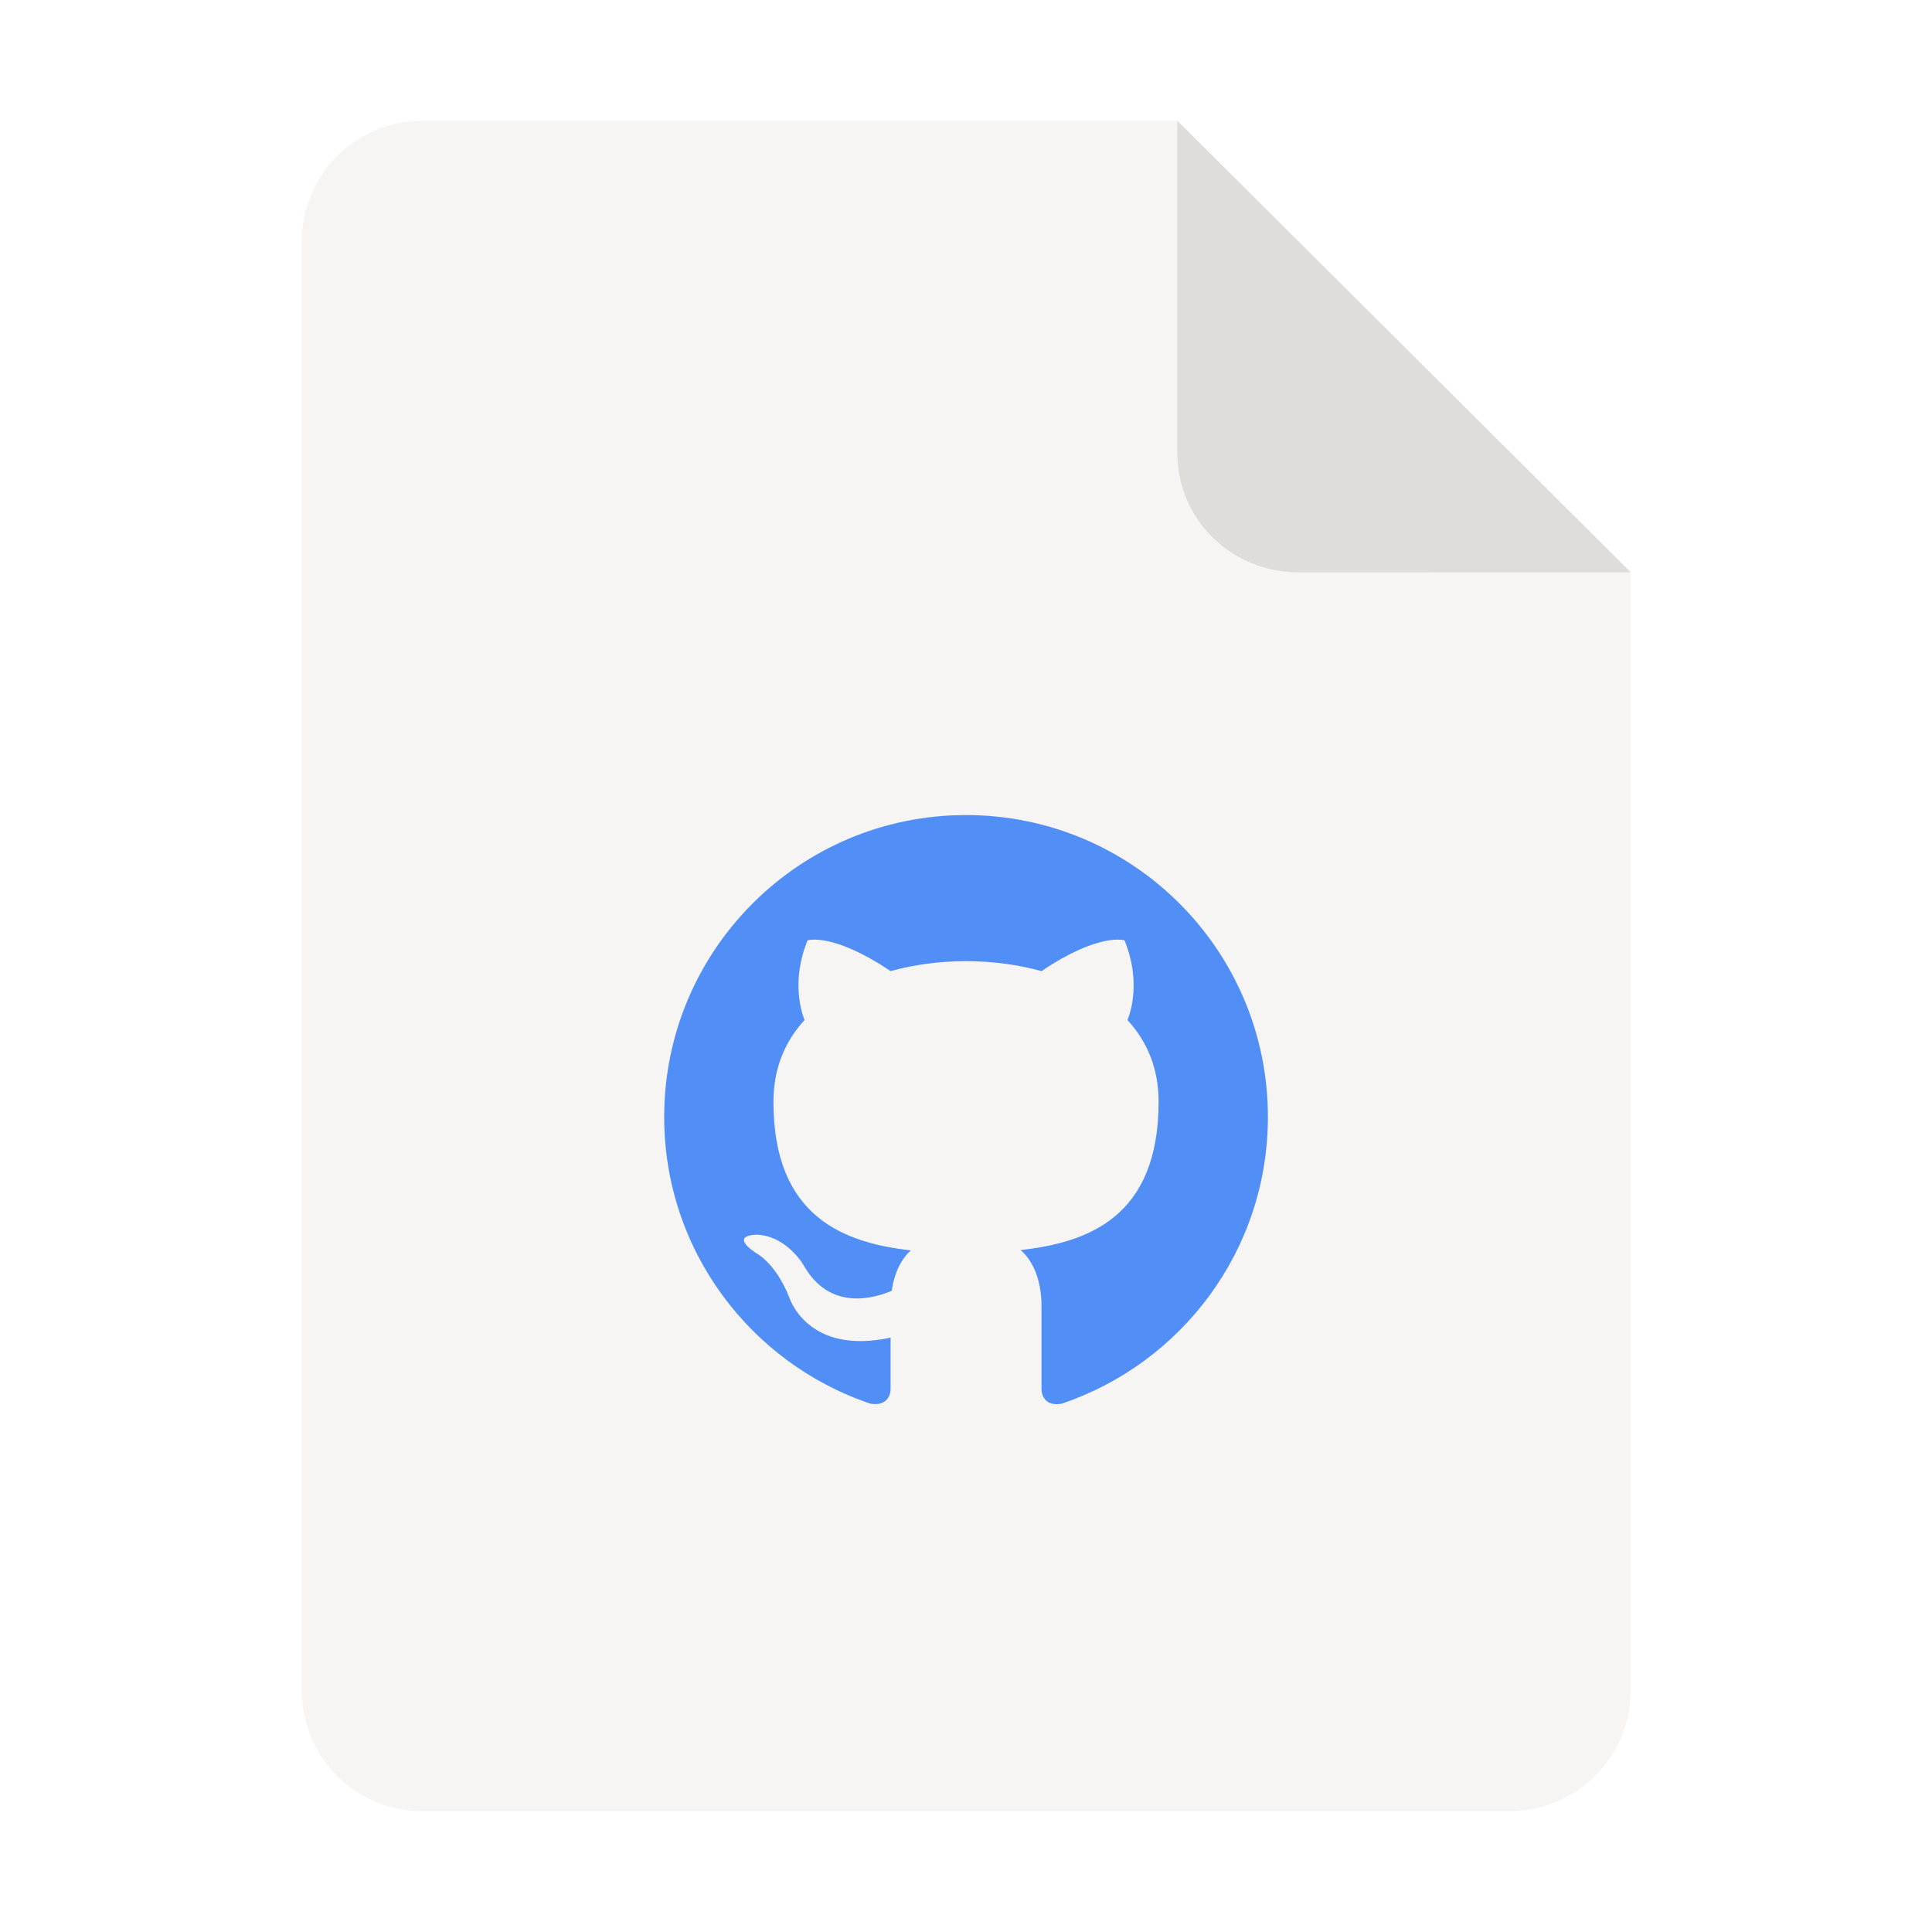
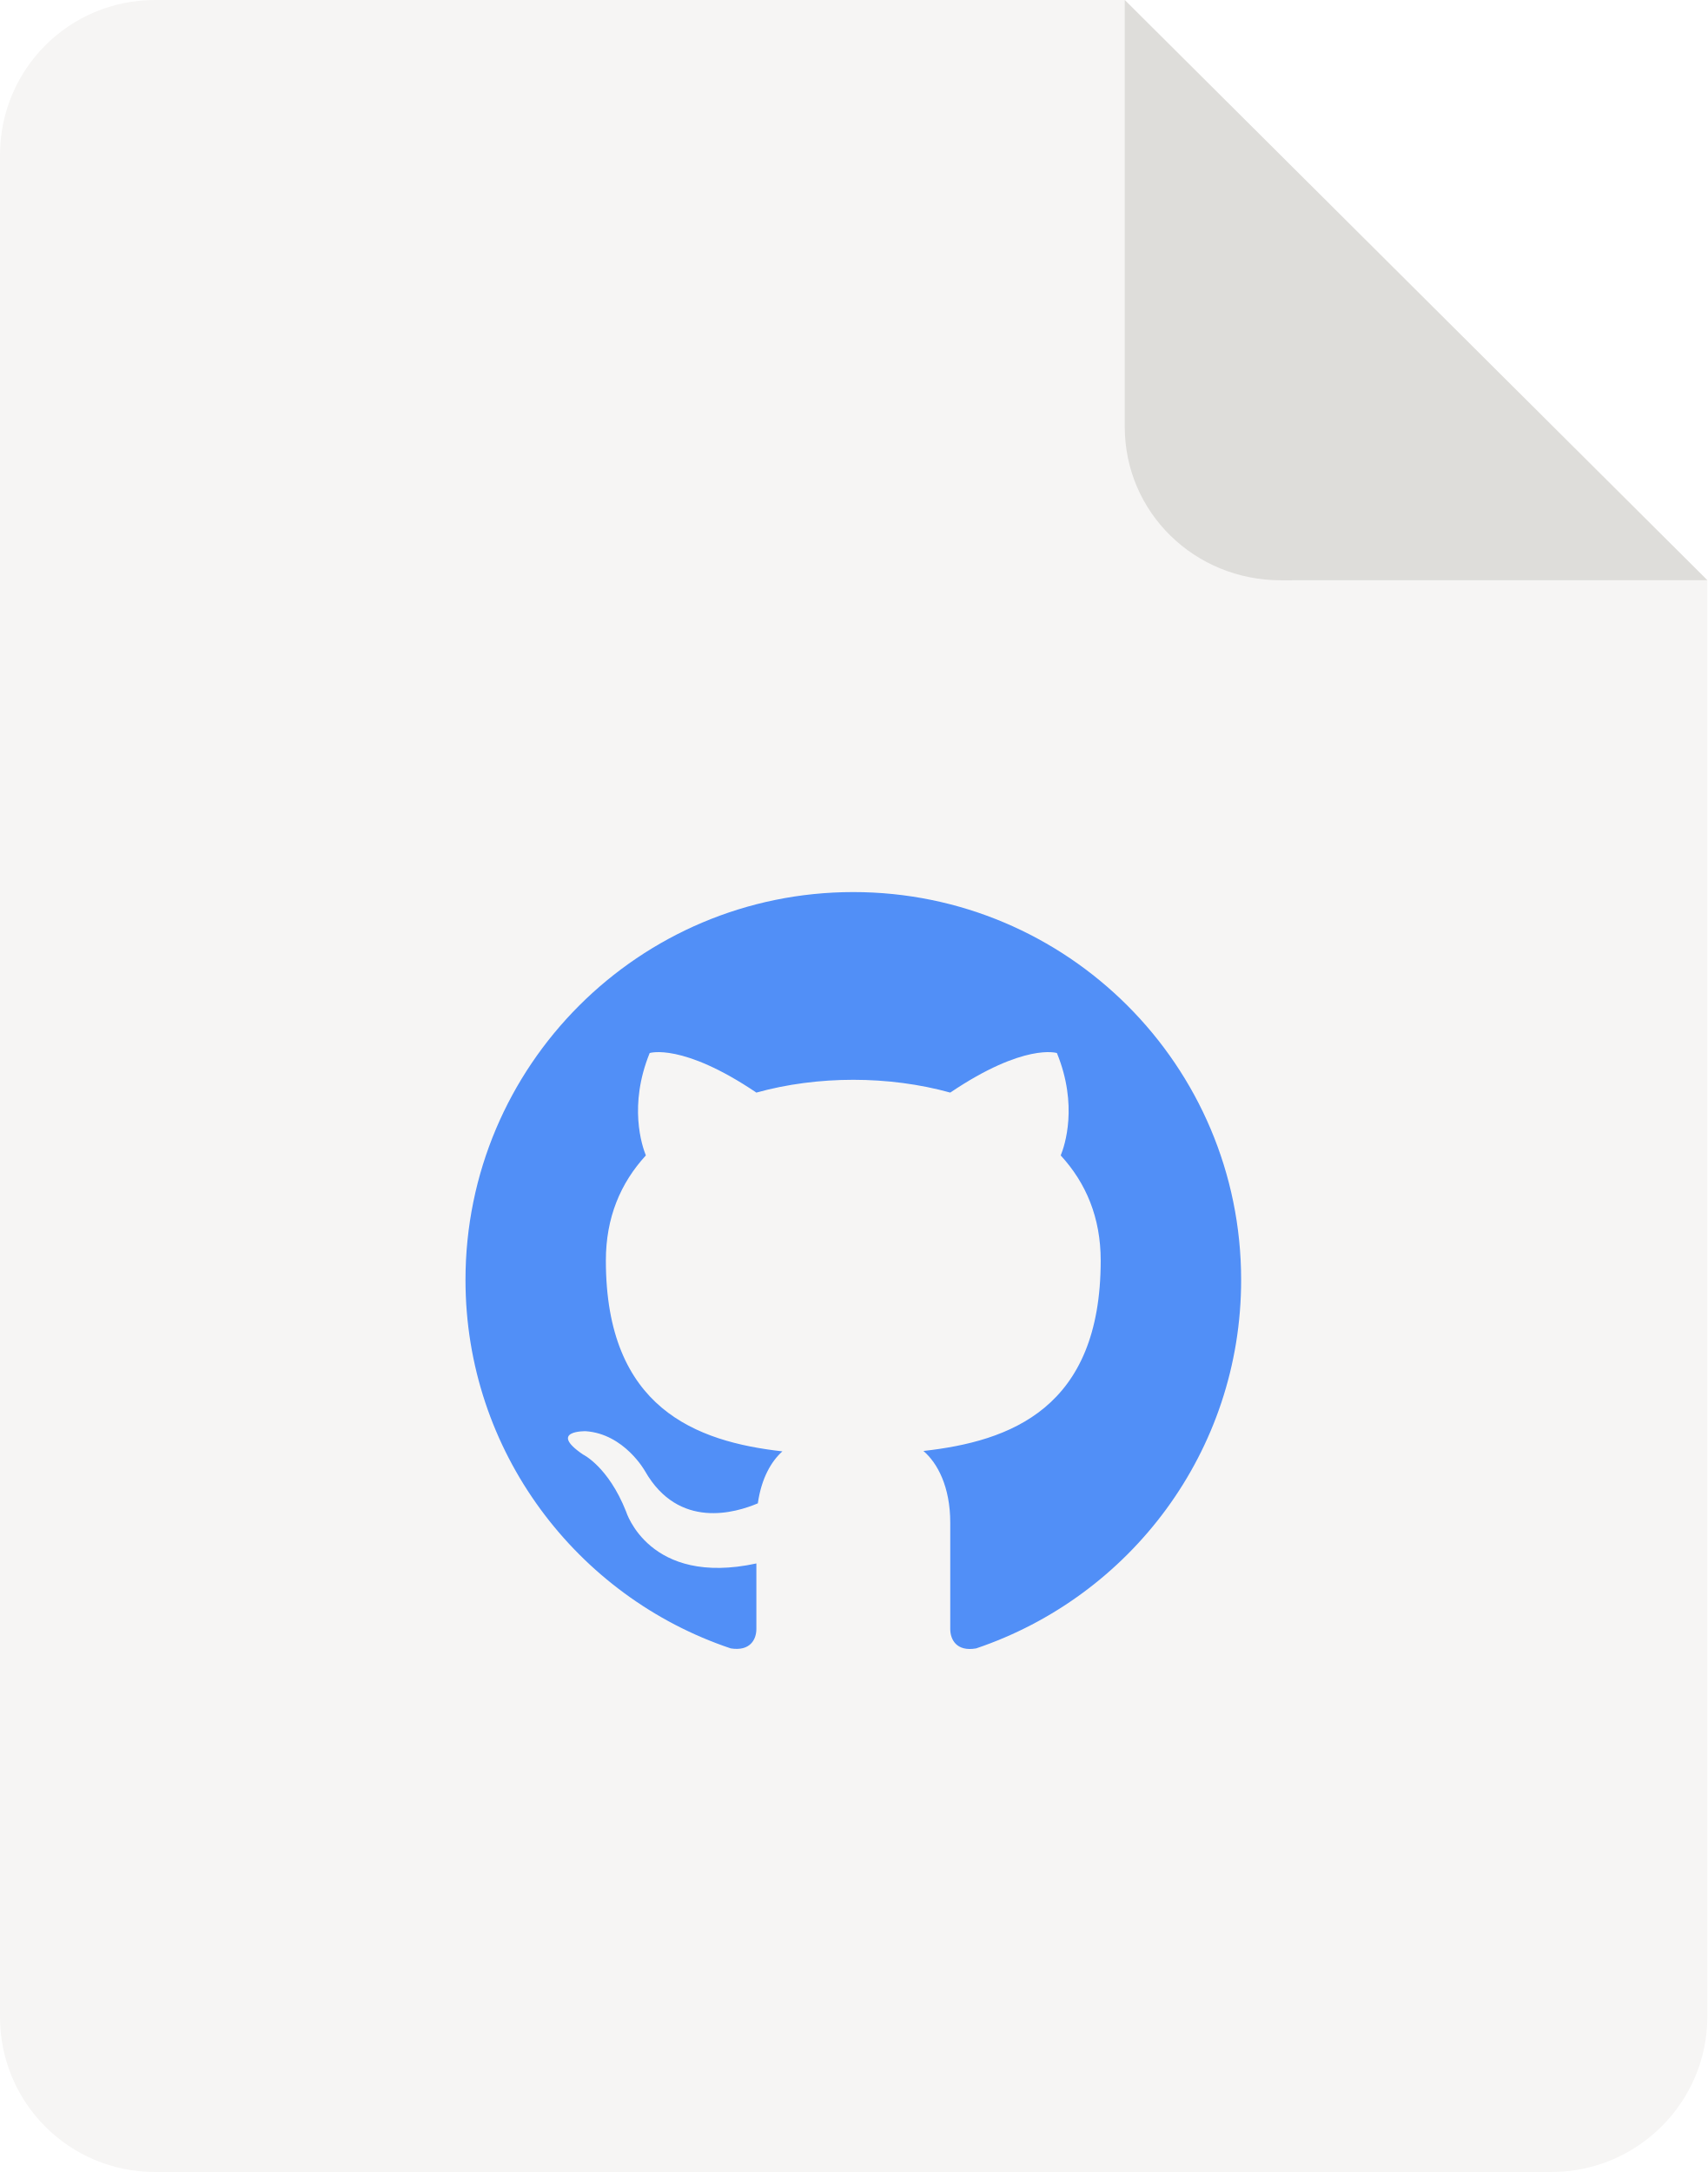
- <svg xmlns="http://www.w3.org/2000/svg" width="128" height="128" id="screenshot-75c89853-880c-80a5-8006-945806d95d5a" viewBox="0 0 128 128" fill="none" version="1.1">
+ <svg xmlns="http://www.w3.org/2000/svg" id="screenshot-75c89853-880c-80a5-8006-945806d95d5a" fill="none" version="1.1" viewBox="20 8 88.04 112">
  <g id="shape-75c89853-880c-80a5-8006-945806d95d5a" height="128" width="128" rx="0" ry="0" style="fill: rgb(0, 0, 0);">
    <g id="shape-75c89853-880c-80a5-8006-945806d95d5c" style="display: none;">
      <g class="fills" id="fills-75c89853-880c-80a5-8006-945806d95d5c">
        <rect width="128" height="128" x="0" transform="matrix(1, 0, 0, 1, 0, 0)" style="fill: none;" ry="0" fill="none" rx="0" y="0" />
      </g>
    </g>
    <g id="shape-75c89853-880c-80a5-8006-945806d95d5d">
      <g class="fills" id="fills-75c89853-880c-80a5-8006-945806d95d5d">
        <path d="M28,8L78,8L108.043,37.918L108.043,111.977C108.043,116.41,104.434,120,100,120L28,120C23.567,120,20,116.434,20,112L20,16C20,11.566,23.567,8,28,8ZM28,8" style="fill: rgb(246, 245, 244);" />
      </g>
    </g>
    <g id="shape-75c89853-880c-80a5-8006-945806d95d5e" width="24" height="24" rx="0" ry="0" style="fill: rgb(0, 0, 0);">
      <g id="shape-75c89853-880c-80a5-8006-945806d95d60" style="display: none;">
        <g class="fills" id="fills-75c89853-880c-80a5-8006-945806d95d60">
          <rect width="48" height="48" x="40" transform="matrix(1, 0, 0, 1, 0, 0)" style="fill: rgb(81, 143, 247); fill-opacity: 1;" ry="0" fill="none" rx="0" y="50" />
        </g>
      </g>
      <g id="shape-75c89853-880c-80a5-8006-945806d95d61">
        <g class="fills" id="fills-75c89853-880c-80a5-8006-945806d95d61">
          <path d="M64.002,54C52.957,54,44.004,62.955,44.004,74C44.004,82.84,49.743,90.34,57.682,93C58.682,93.16,59.004,92.54,59.004,92L59.004,88.62C53.463,89.82,52.284,85.94,52.284,85.94C51.364,83.62,50.061,83,50.061,83C48.243,81.76,50.201,81.8,50.201,81.8C52.198,81.94,53.262,83.86,53.262,83.86C55.002,86.9,57.946,86,59.08,85.52C59.262,84.22,59.784,83.34,60.346,82.84C55.901,82.34,51.243,80.62,51.243,73C51.243,70.78,52.002,69,53.305,67.58C53.104,67.08,52.405,65,53.502,62.3C53.502,62.3,55.18,61.76,59.004,64.34C60.58,63.9,62.305,63.68,64.002,63.68C65.698,63.68,67.424,63.9,69.002,64.34C72.823,61.76,74.502,62.3,74.502,62.3C75.604,65,74.905,67.08,74.698,67.58C76.002,69,76.76,70.78,76.76,73C76.76,80.64,72.082,82.32,67.619,82.82C68.342,83.44,69.002,84.66,69.002,86.52L69.002,92C69.002,92.54,69.323,93.18,70.338,93C78.28,90.32,84.002,82.84,84.002,74C84.002,62.955,75.045,54,64.002,54" style="fill: rgb(81, 143, 247); fill-opacity: 1;" />
        </g>
      </g>
    </g>
    <g id="shape-75c89853-880c-80a5-8006-945806d95d5f" rx="0" ry="0" style="fill: rgb(0, 0, 0);">
      <g id="shape-75c89853-880c-80a5-8006-945806d95d62">
        <g class="fills" id="fills-75c89853-880c-80a5-8006-945806d95d62">
          <path d="M78,8L78,30C78,34.434,81.61,37.922,86.043,37.922L108.043,37.918ZM78,8" style="fill: rgb(222, 221, 218);" />
        </g>
      </g>
    </g>
  </g>
</svg>
